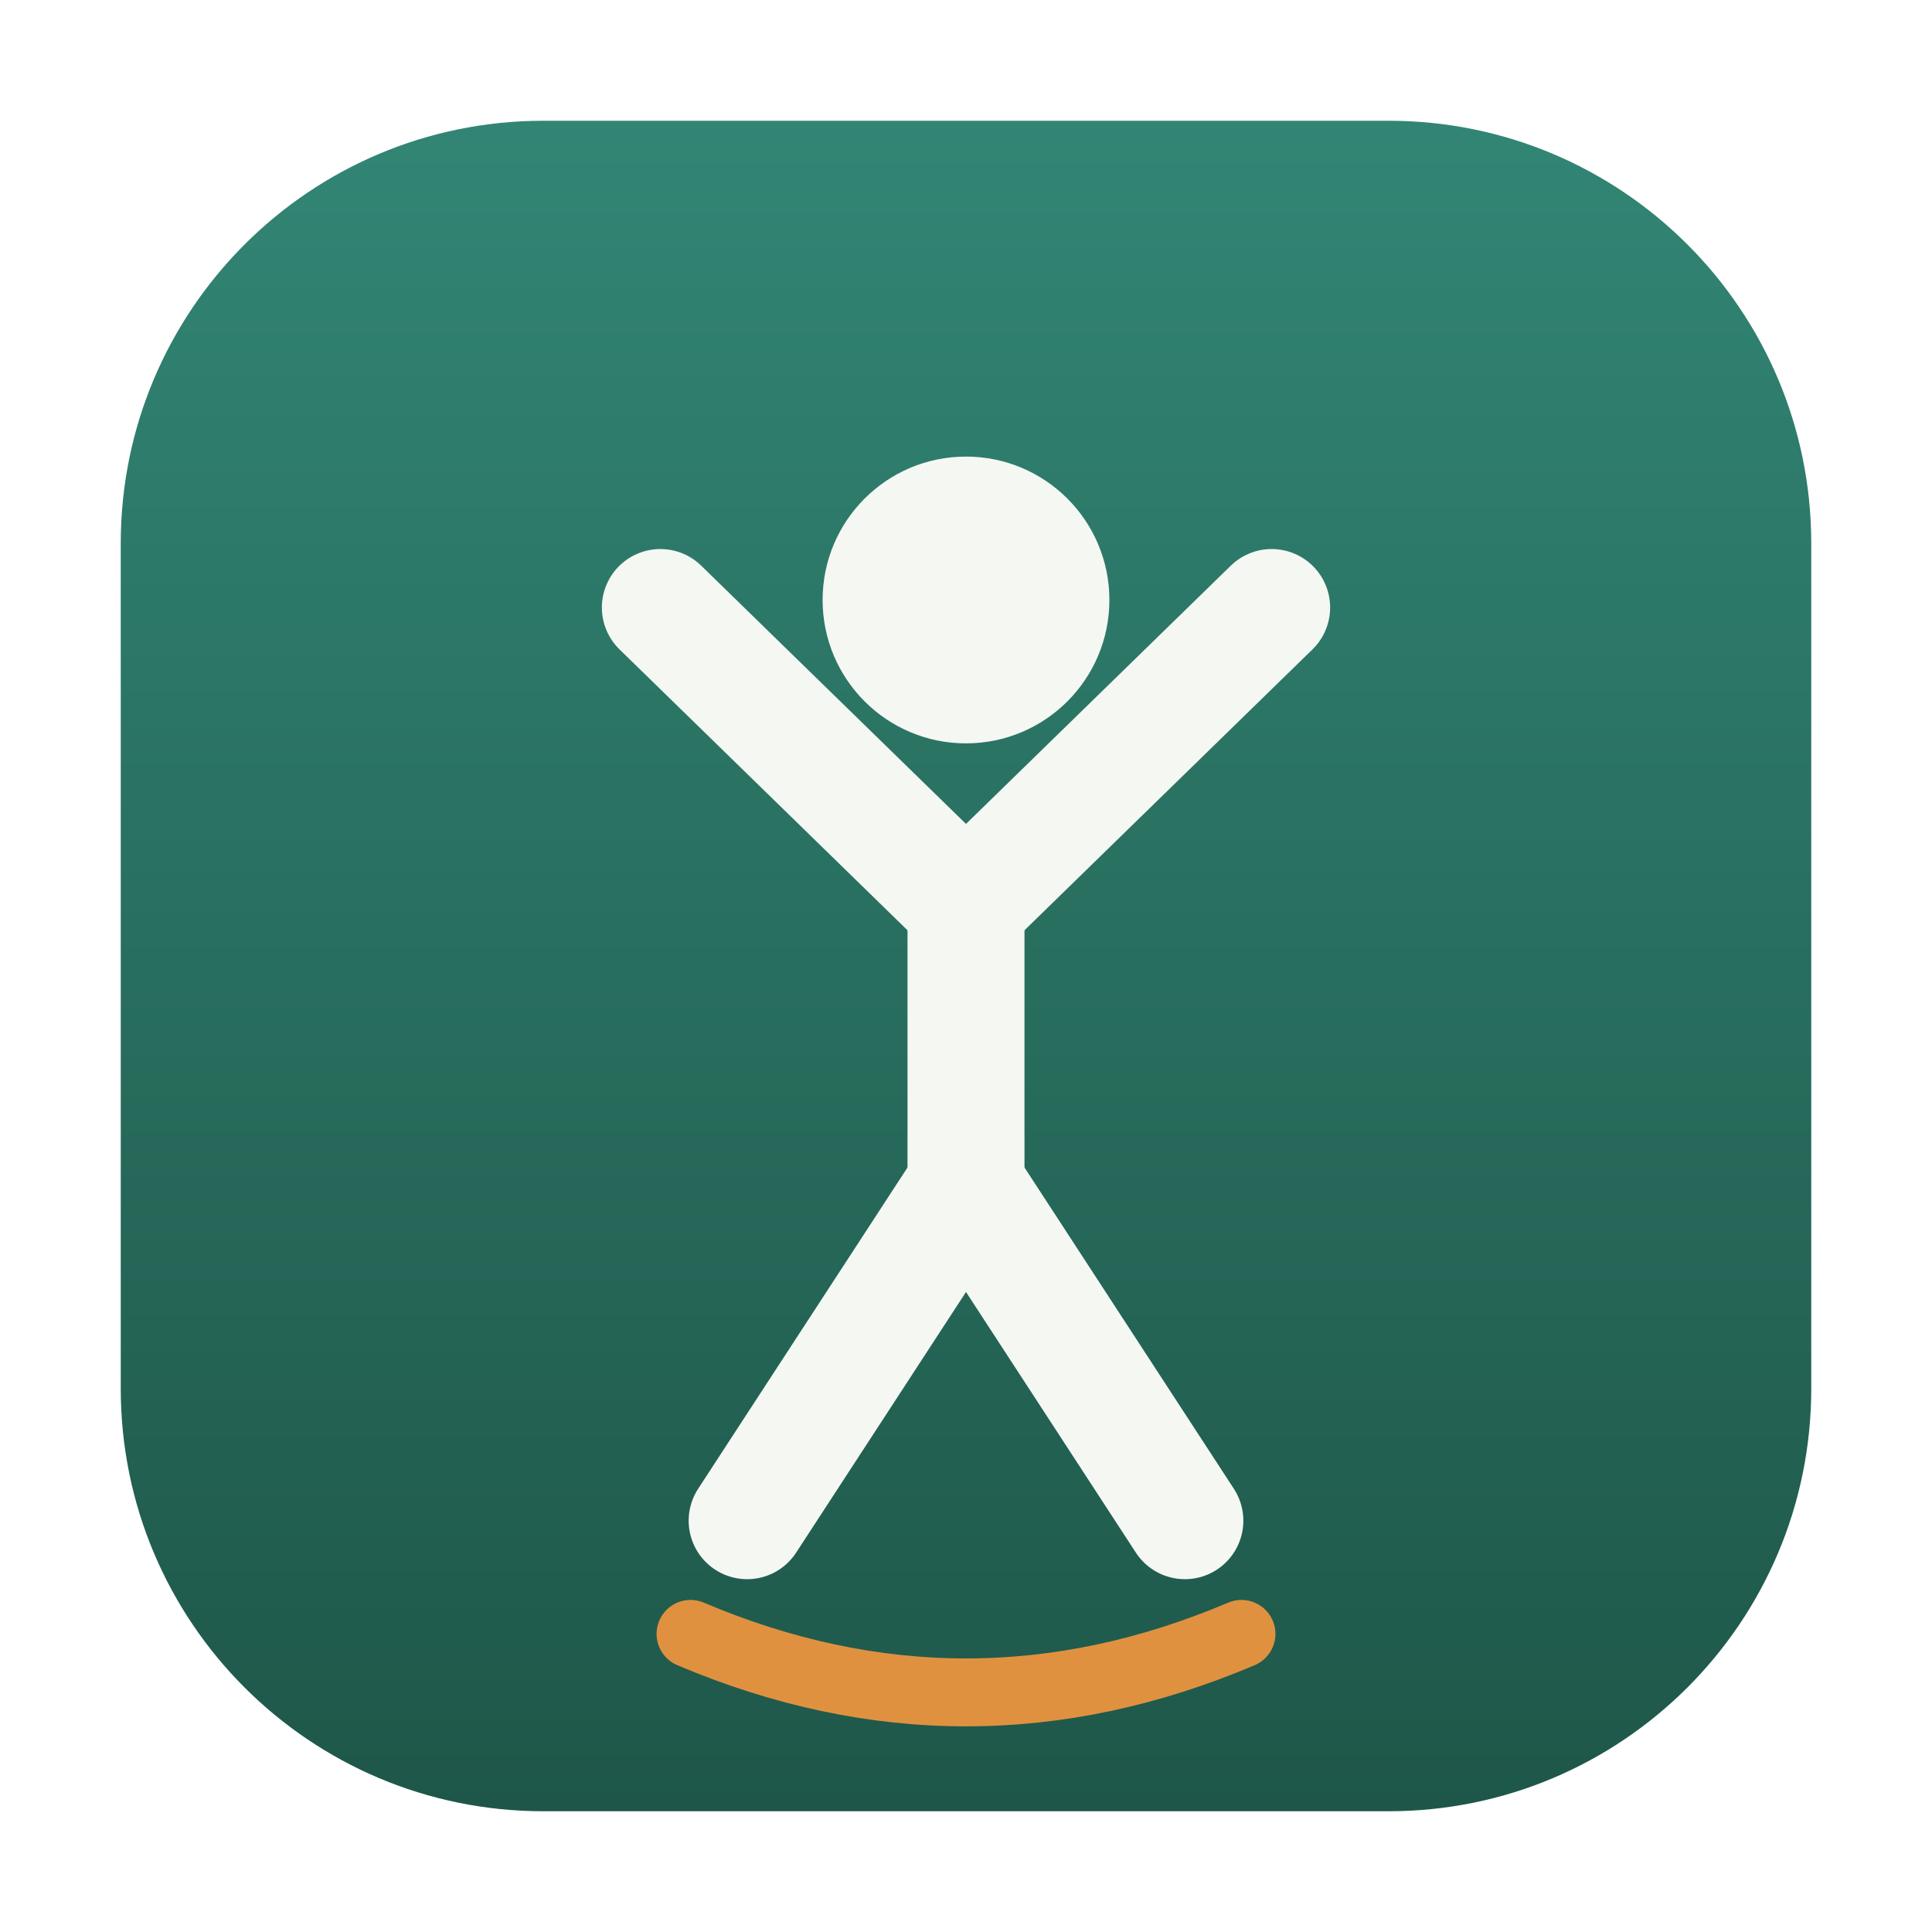
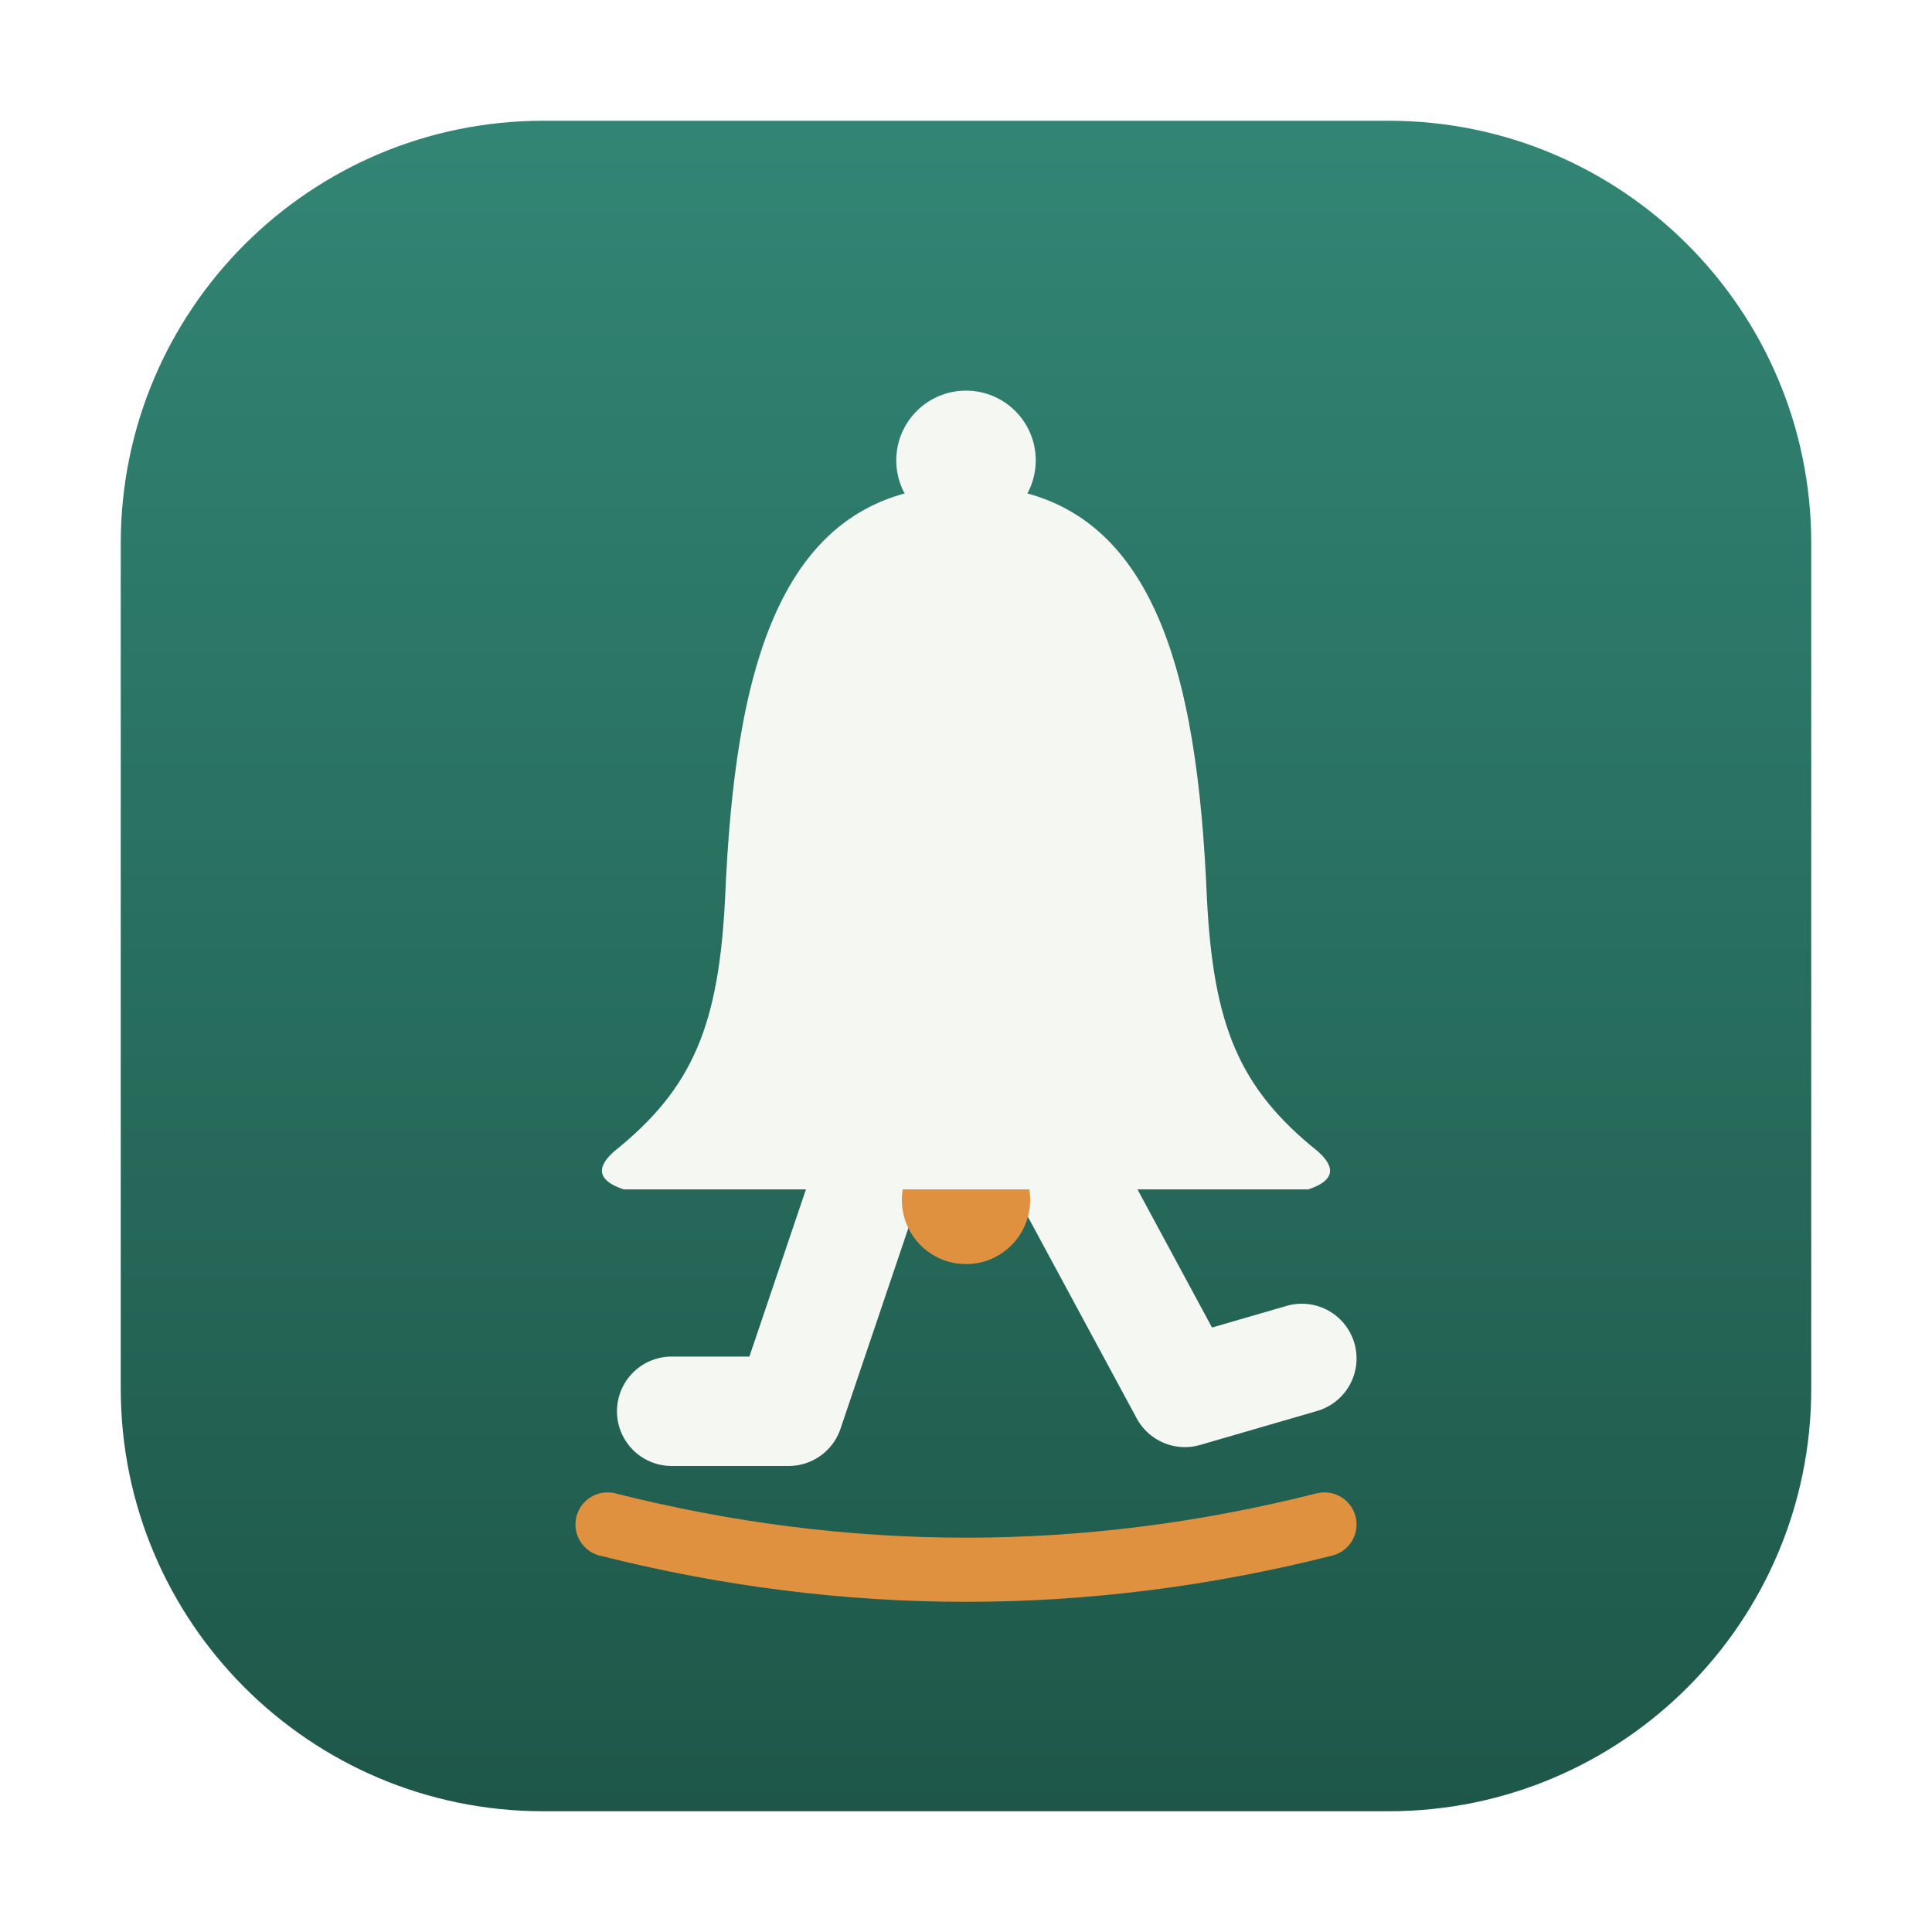
<svg xmlns="http://www.w3.org/2000/svg" width="1024" height="1024" viewBox="0 0 1024 1024">
  <defs>
    <linearGradient id="tile" x1="0" y1="0" x2="0" y2="1">
      <stop offset="0" stop-color="#328574" />
      <stop offset="1" stop-color="#1e5749" />
    </linearGradient>
  </defs>
  <rect x="64" y="64" width="896" height="896" rx="224" fill="url(#tile)" />
-   <g fill="none" stroke="#f5f7f3" stroke-width="62" stroke-linecap="round" stroke-linejoin="round">
-     <path d="M 512 468 L 512 628" />
-     <path d="M 512 480 L 350 322" />
-     <path d="M 512 480 L 674 322" />
-     <path d="M 512 628 L 396 806" />
-     <path d="M 512 628 L 628 806" />
+   <g fill="none" stroke="#f5f7f3" stroke-width="58" stroke-linecap="round" stroke-linejoin="round">
+     <path d="M 464 612 L 418 748 L 356 748" />
+     <path d="M 560 612 L 628 738 L 690 720" />
  </g>
-   <circle cx="512" cy="318" r="76" fill="#f5f7f3" />
-   <path d="M 366 866 q 146 62 292 0" fill="none" stroke="#e0913f" stroke-width="36" stroke-linecap="round" />
+   <circle cx="512" cy="636" r="34" fill="#e0913f" />
+   <g transform="translate(512 244) scale(0.84) translate(-512 -284)" fill="#f5f7f3">
+     <circle cx="512" cy="284" r="44" />
+     <path d="M 512 300 C 392 300 366 420 360 560 C 356 640 340 680 290 720 Q 272 736 296 744 L 728 744 Q 752 736 734 720 C 684 680 668 640 664 560 C 658 420 632 300 512 300 Z" />
+   </g>
+   <path d="M 322 808 q 190 48 380 0" fill="none" stroke="#e0913f" stroke-width="34" stroke-linecap="round" />
</svg>
